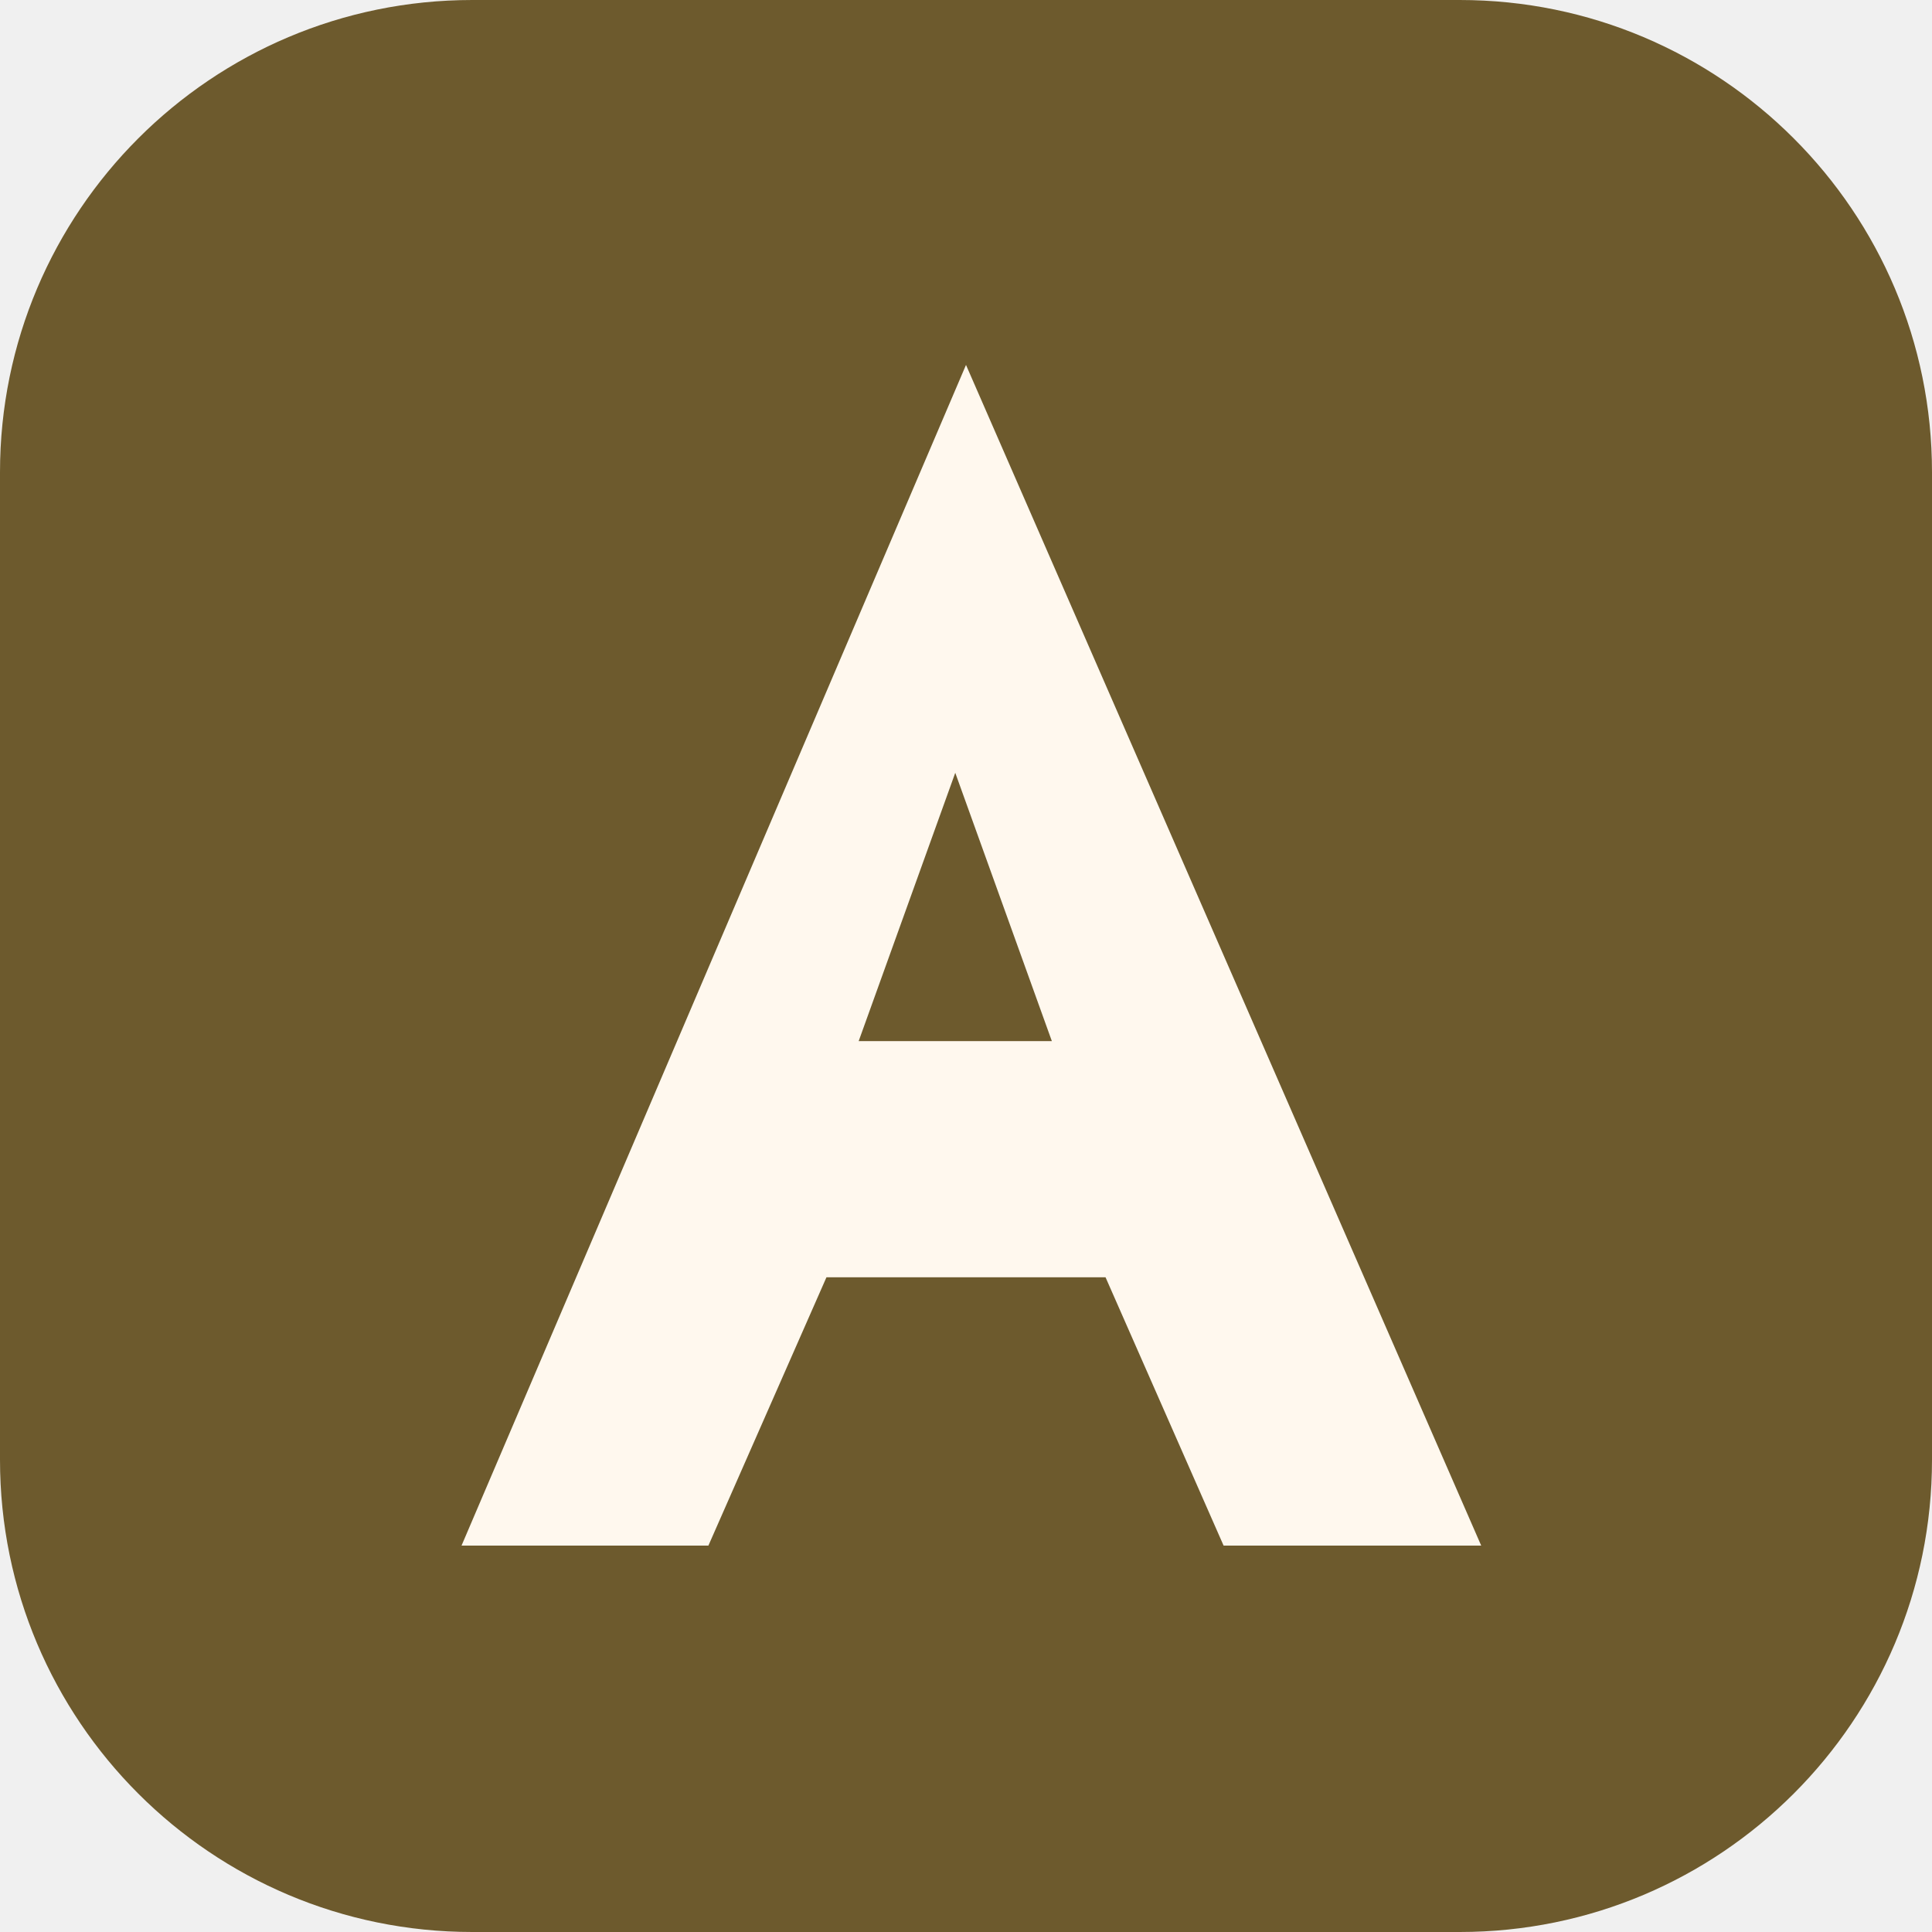
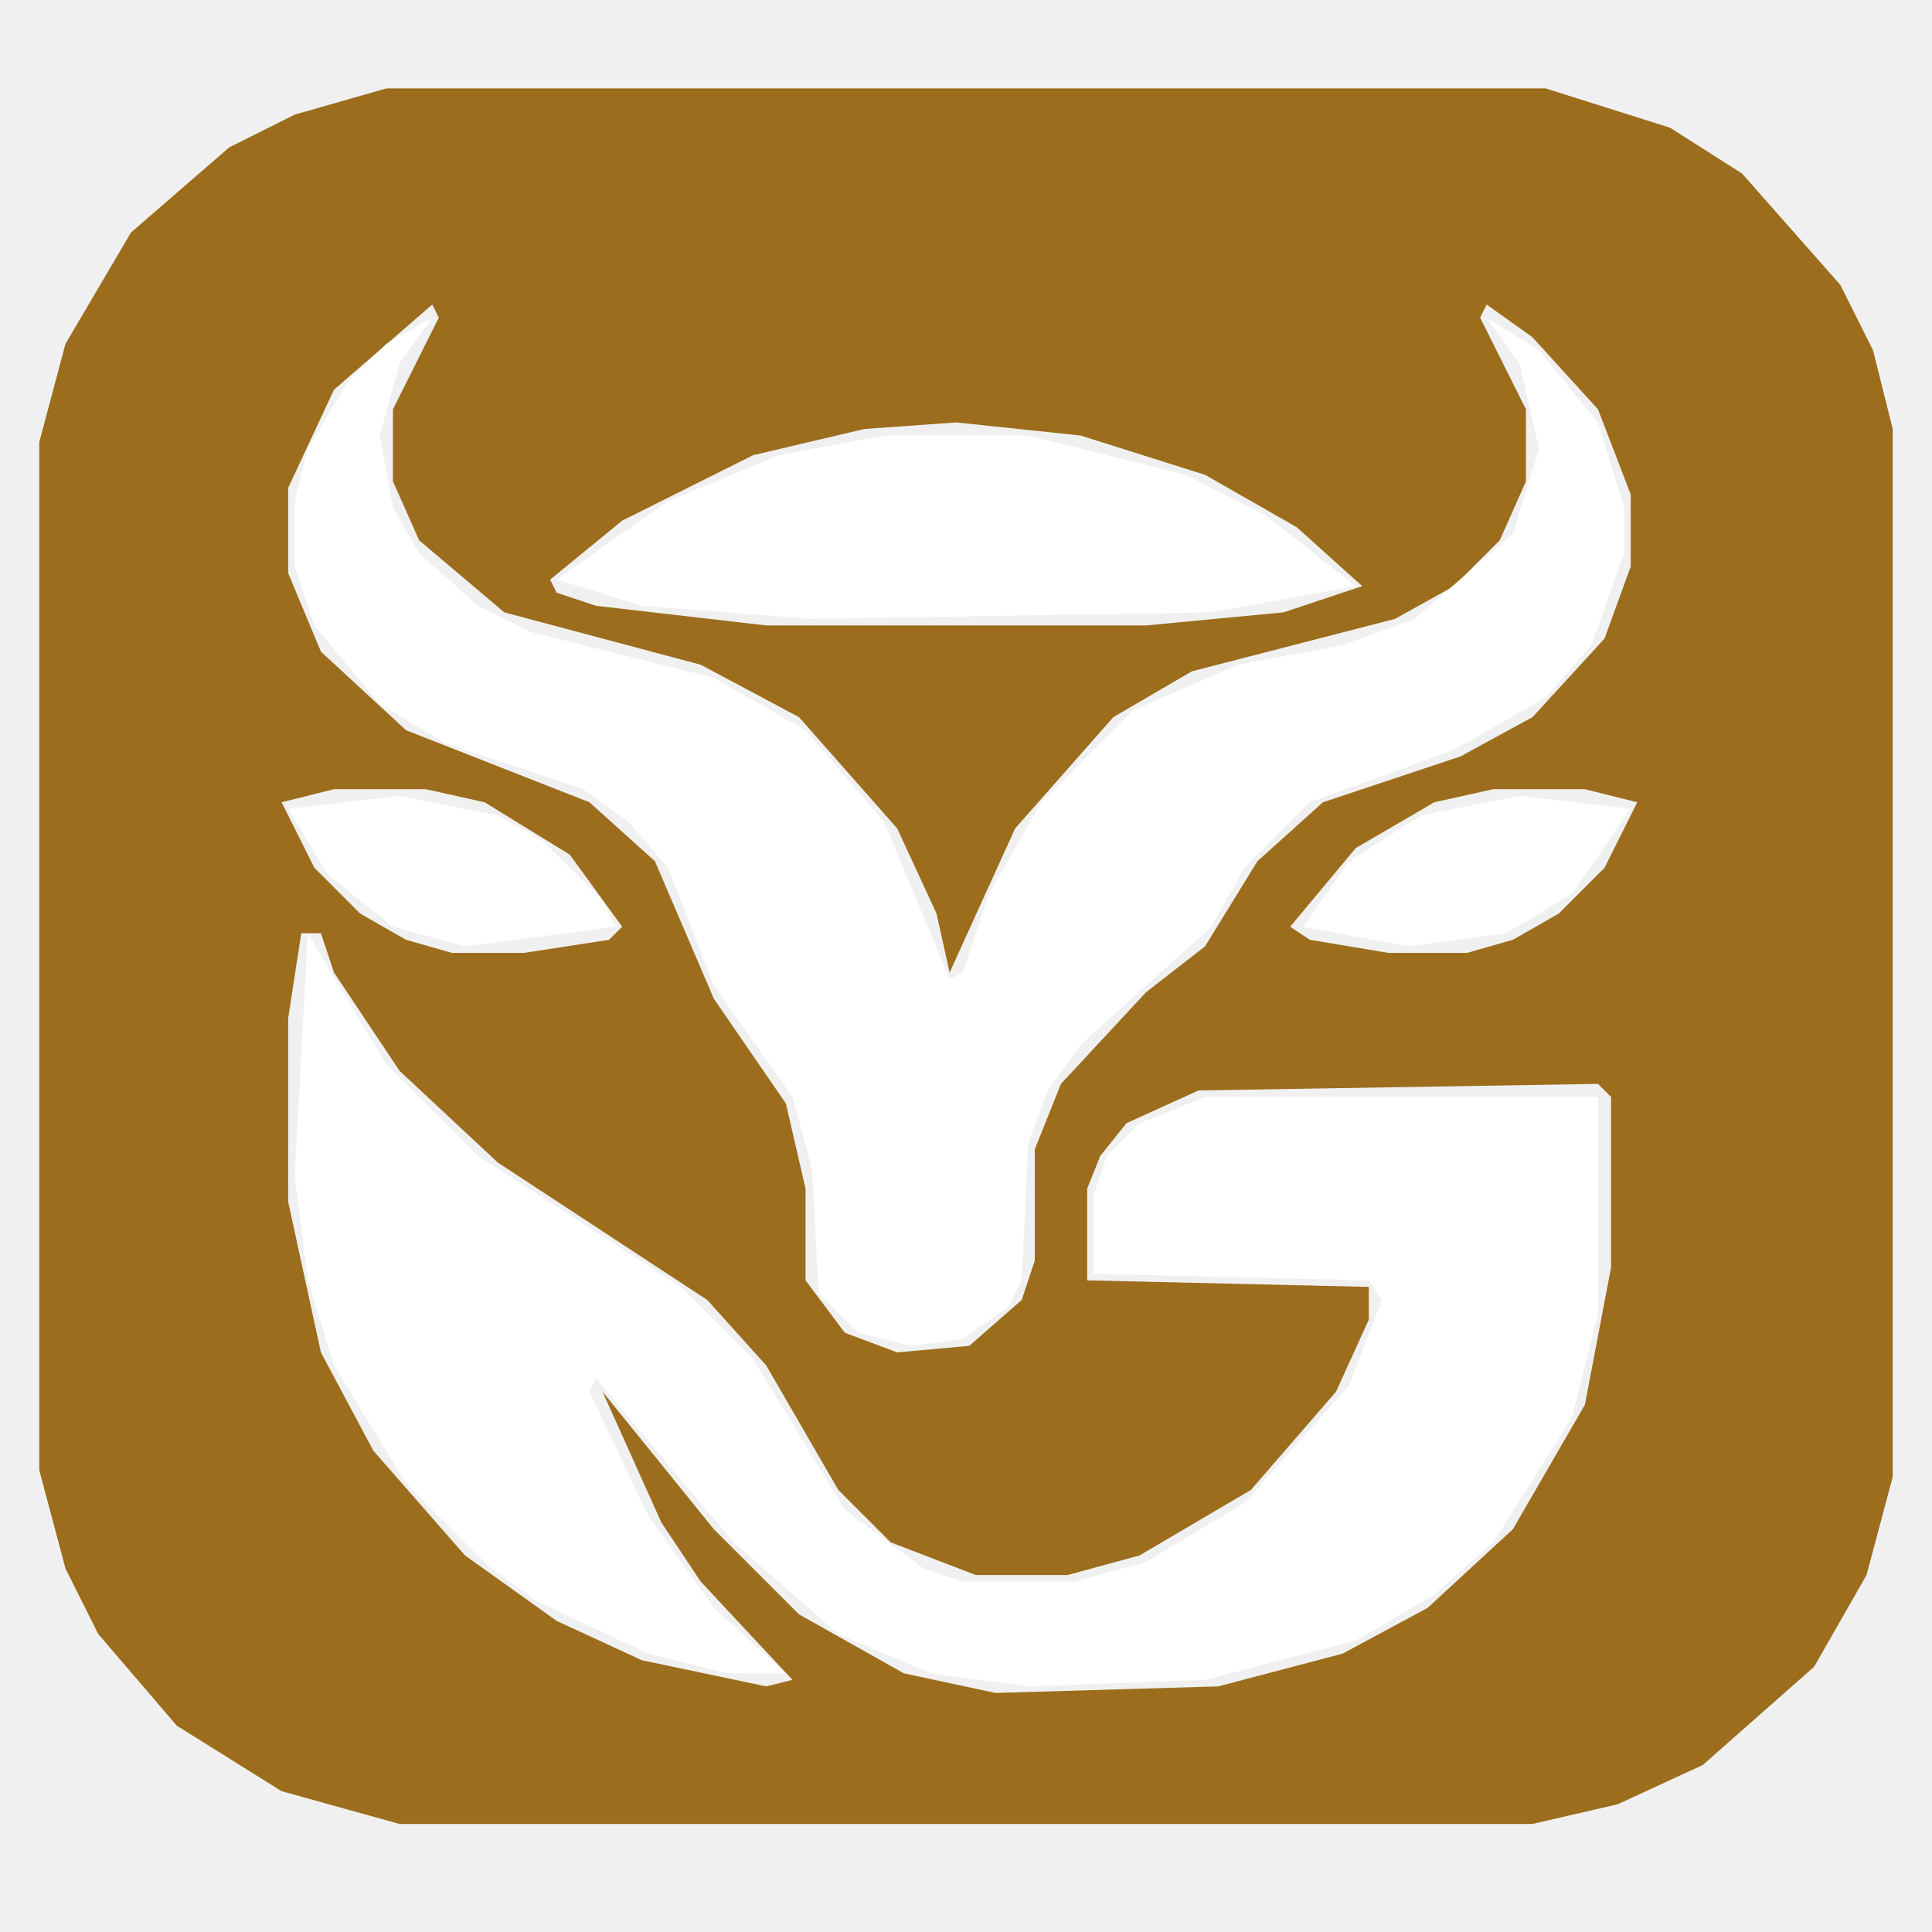
- <svg xmlns="http://www.w3.org/2000/svg" viewBox="0 0 180 180" role="img" aria-labelledby="title">
-   <rect width="180" height="180" rx="44" fill="#6D5A2D" />
-   <path d="M90 34L138 144H114L103 119H77L66 144H43L90 34ZM89 72L80 97H98L89 72Z" fill="#FFF8EE" />
+ <svg xmlns="http://www.w3.org/2000/svg" width="180" height="180" viewBox="34 39 295 280" role="img" aria-label="GanadIA">
+   <path fill="#9B6D1C" fill-rule="evenodd" d="M80,174 83,174 85,180 95,195 110,209 142,230 151,240 162,259 170,267 183,272 197,272 208,269 225,259 238,244 243,233 243,228 200,227 200,213 202,208 206,203 217,198 278,197 280,199 280,225 276,246 265,265 252,277 239,284 220,289 186,290 172,287 156,278 143,265 126,244 135,264 141,273 155,288 151,289 132,285 119,279 105,269 91,253 83,238 78,215 78,187Z M284,154 279,164 272,171 265,175 258,177 246,177 234,175 231,173 241,161 253,154 262,152 276,152Z M77,154 85,152 99,152 108,154 121,162 129,173 127,175 114,177 103,177 96,175 89,171 82,164Z M118,120 129,111 149,101 166,97 180,96 199,98 218,104 232,112 242,121 230,125 209,127 151,127 125,124 119,122Z M78,106 85,91 100,78 101,80 94,94 94,105 98,114 111,125 141,133 156,141 171,158 177,171 179,180 189,158 204,141 216,134 247,126 256,121 263,114 267,105 267,94 260,80 261,78 268,83 278,94 283,107 283,118 279,129 268,141 257,147 236,154 226,163 218,176 209,183 196,197 192,207 192,224 190,230 182,237 171,238 163,235 157,227 157,213 154,200 143,184 134,163 124,154 96,143 83,131 78,119Z M54,67 44,84 40,99 40,256 44,271 49,281 61,295 77,305 95,310 268,310 281,307 294,301 311,286 319,272 323,257 323,97 320,85 315,75 300,58 289,51 270,45 93,45 79,49 69,54Z" />
+   <path fill="#FFFFFF" fill-rule="evenodd" d="M81,174 79,211 81,227 85,240 96,258 109,271 116,276 133,284 145,287 154,287 143,277 133,263 124,244 125,242 146,267 162,281 176,287 191,289 218,288 241,282 253,275 262,267 274,248 278,232 278,199 218,199 208,203 203,208 201,214 201,226 243,227 245,230 240,243 224,261 209,270 198,273 181,273 175,271 163,262 149,239 138,228 107,208 93,194Z M283,155 266,153 251,156 240,163 233,173 249,176 264,174 274,168Z M78,155 84,165 94,173 105,176 128,173 126,169 117,160 110,156 95,153Z M119,120 132,124 158,126 219,125 241,121 227,110 215,104 191,98 169,98 153,101 136,108Z M79,108 79,118 82,127 92,139 102,145 123,152 130,157 136,164 143,182 155,199 158,210 159,229 165,235 173,237 181,236 188,231 190,227 191,206 194,198 199,191 219,173 224,164 234,154 256,146 270,138 277,130 282,116 282,109 278,96 269,85 261,80 266,87 269,100 265,113 250,126 239,130 223,133 207,140 193,154 185,168 181,180 179,181 169,157 157,143 143,135 115,128 107,124 98,116 94,109 92,98 95,87 100,80 93,84 87,90 81,100Z" />
</svg>
